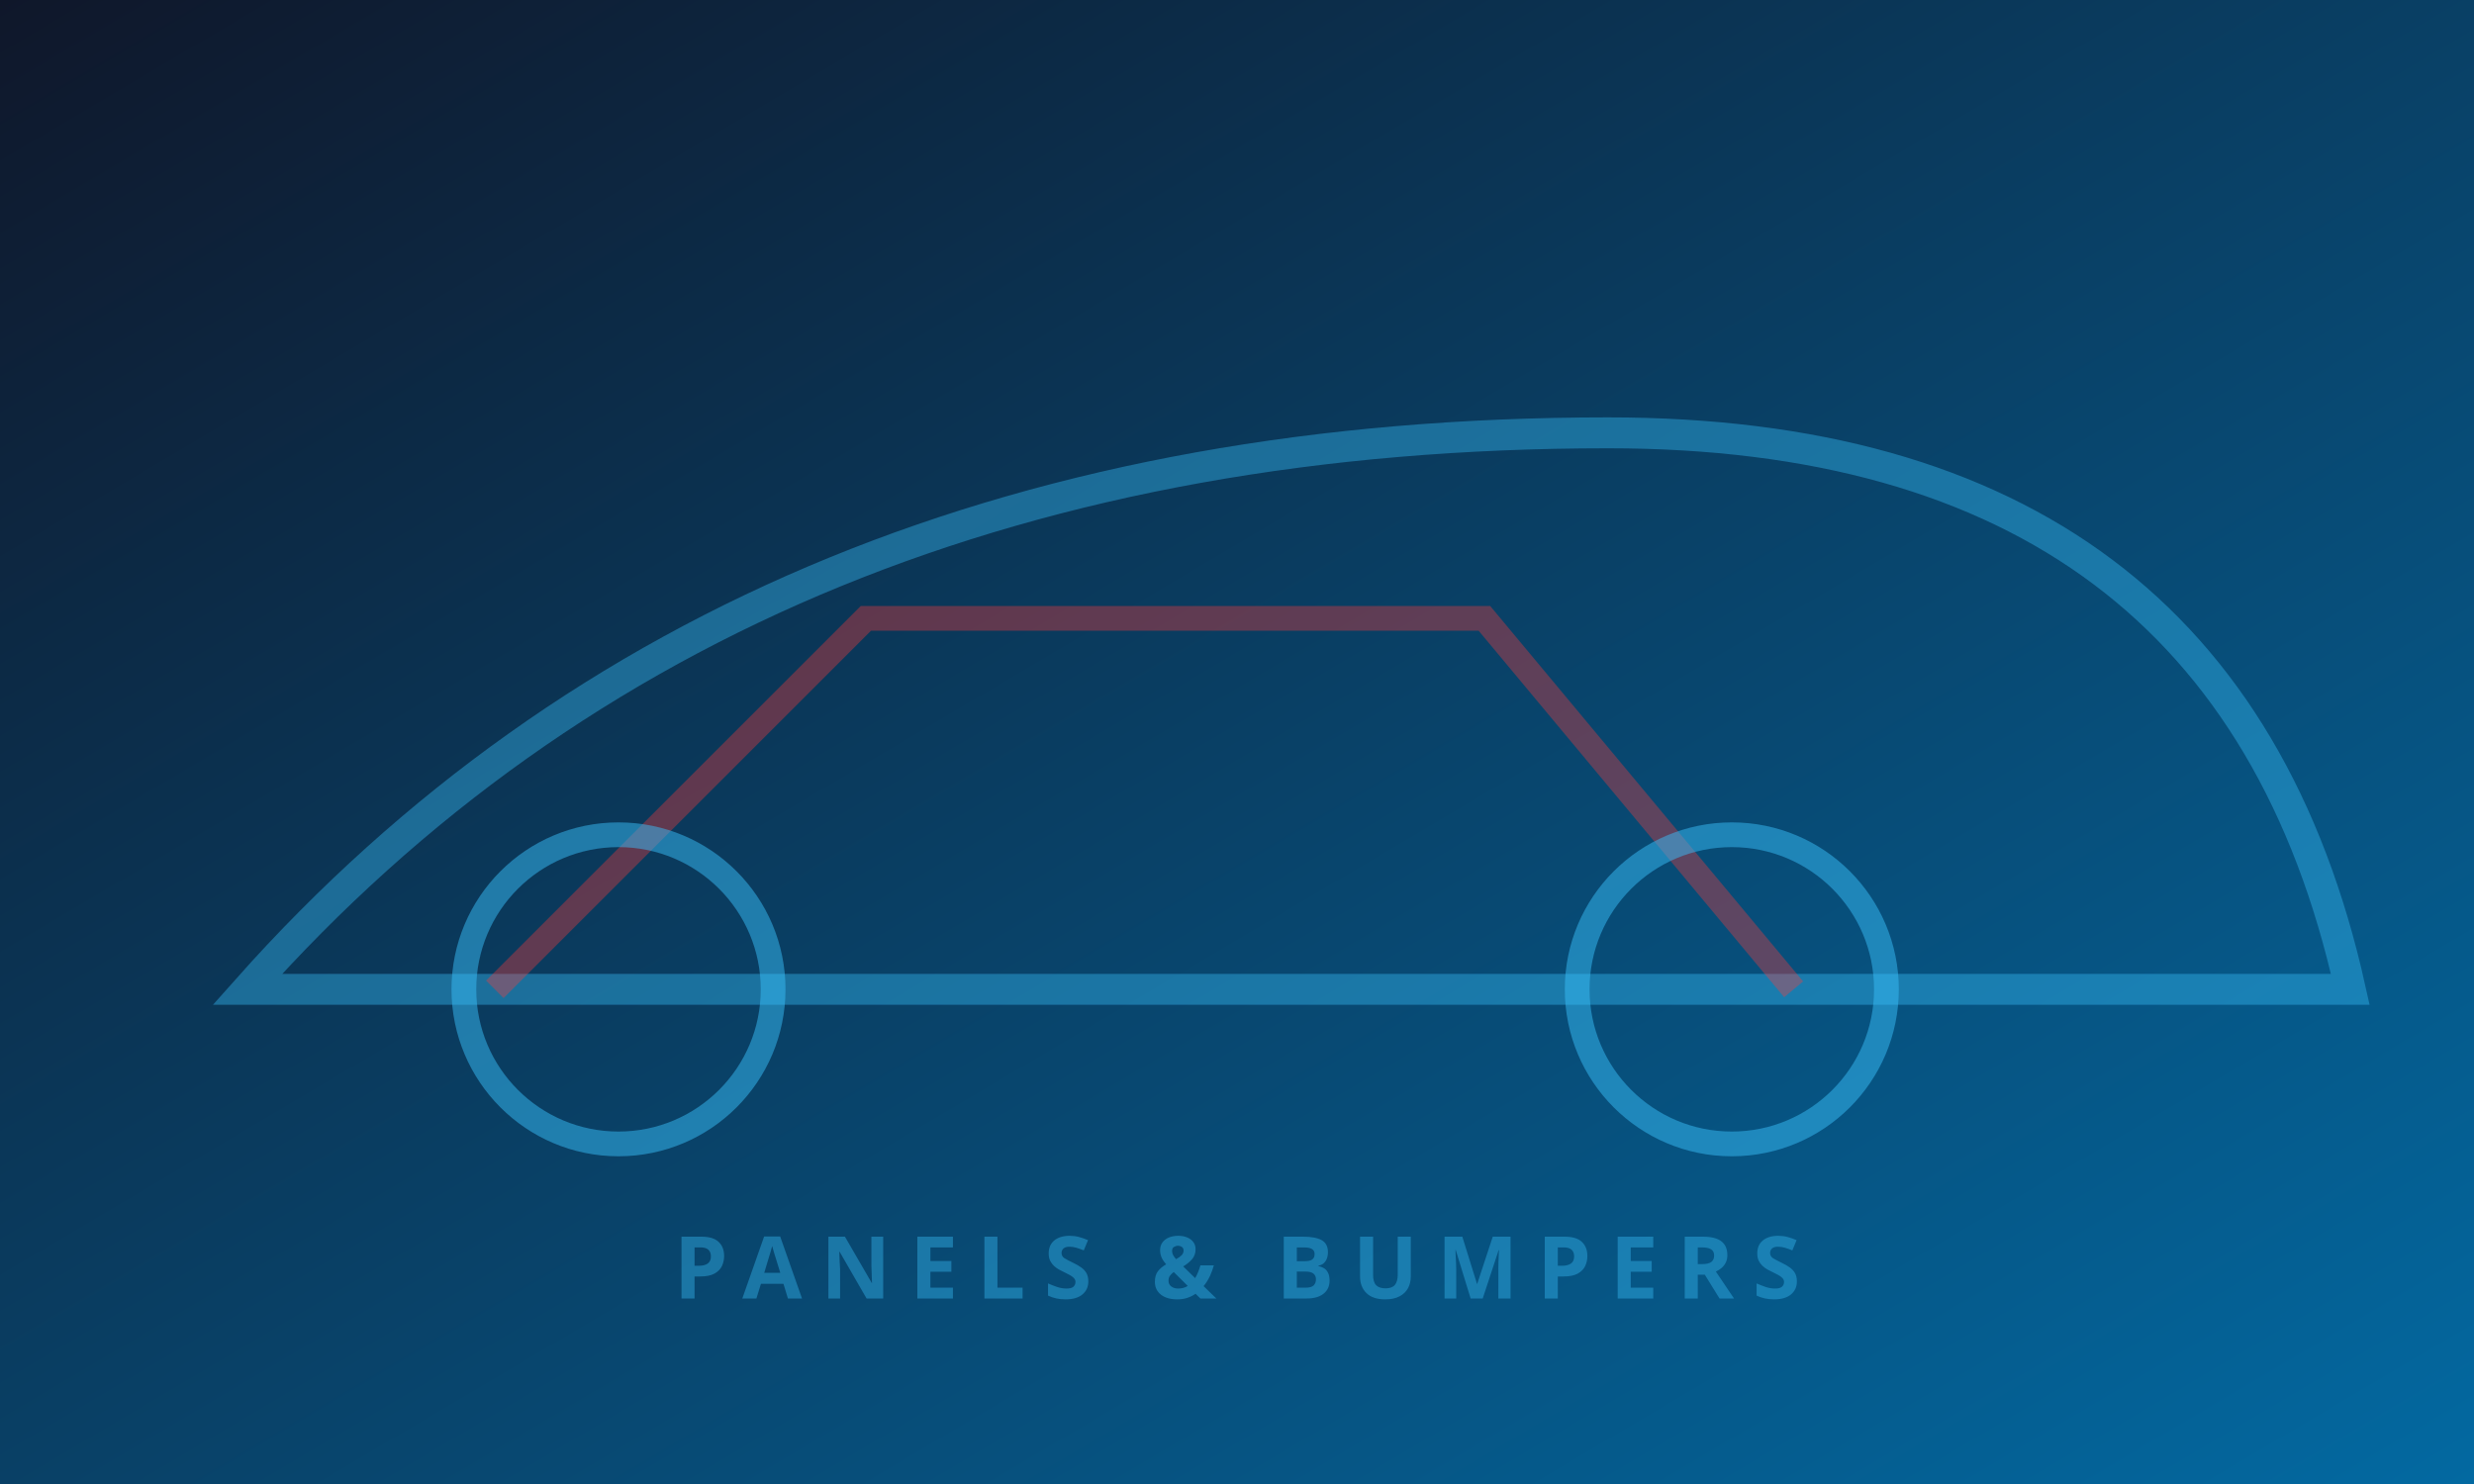
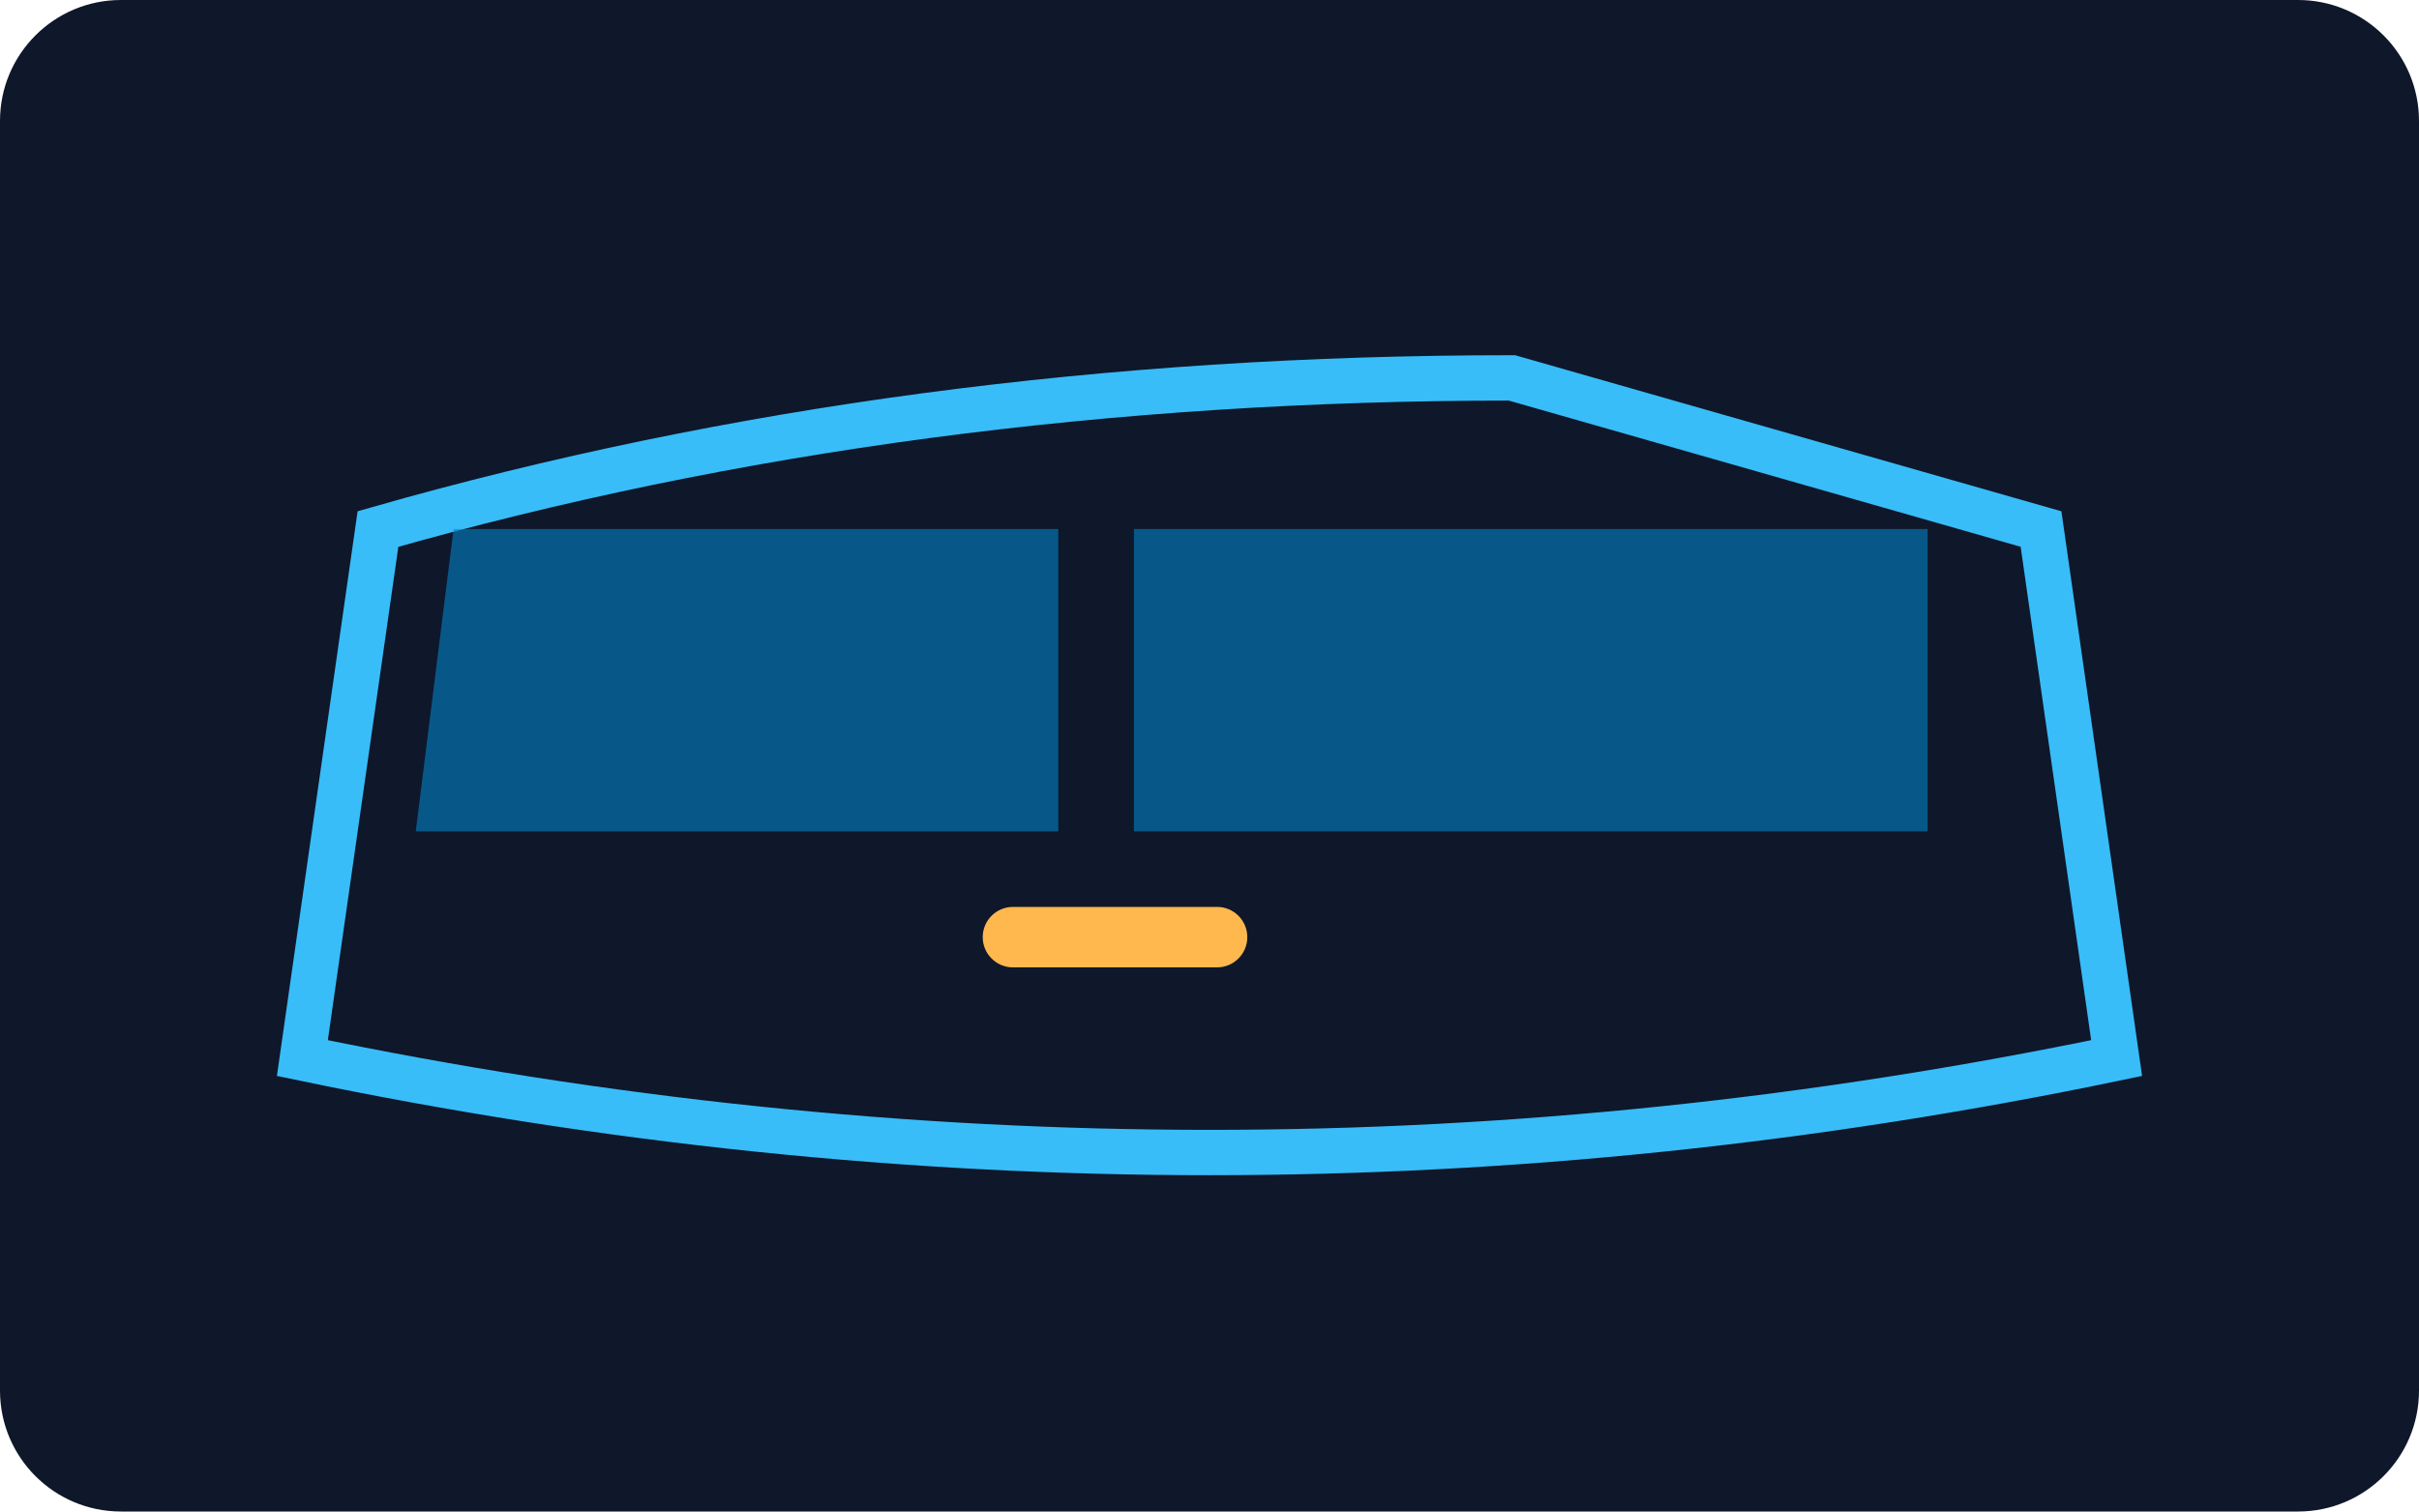
- <svg xmlns="http://www.w3.org/2000/svg" viewBox="0 0 400 240">
-   <defs>
-     <linearGradient id="g2" x1="0" y1="0" x2="1" y2="1">
-       <stop offset="0%" stop-color="#0f172a" />
-       <stop offset="100%" stop-color="#0369a1" />
-     </linearGradient>
-   </defs>
-   <rect width="400" height="240" fill="url(#g2)" />
-   <path d="M40 160 Q120 70 260 70 Q360 70 380 160 Z" fill="none" stroke="#38bdf8" stroke-width="5" opacity="0.4" />
-   <path d="M80 160 L140 100 L240 100 L290 160" fill="none" stroke="#ff3838" stroke-width="4" opacity="0.35" />
-   <circle cx="100" cy="160" r="25" stroke="#38bdf8" stroke-width="4" fill="none" opacity="0.5" />
-   <circle cx="280" cy="160" r="25" stroke="#38bdf8" stroke-width="4" fill="none" opacity="0.5" />
-   <text x="200" y="210" font-family="sans-serif" font-size="14" font-weight="900" fill="#38bdf8" letter-spacing="3" opacity="0.4" text-anchor="middle">PANELS &amp; BUMPERS</text>
+ <svg xmlns="http://www.w3.org/2000/svg" viewBox="0 0 320 200">
+   <rect width="320" height="200" rx="16" fill="#0f172a" />
+   <path d="M40 140 L50 70 Q120 50 200 50 L270 70 L280 140 Q160 165 40 140 Z" fill="none" stroke="#38bdf8" stroke-width="6" />
+   <path d="M60 70 L140 70 L140 110 L55 110 Z" fill="#0284c7" opacity="0.6" />
+   <path d="M150 70 L255 70 L255 110 L150 110 Z" fill="#0284c7" opacity="0.6" />
+   <rect x="130" y="120" width="35" height="8" rx="4" fill="#ffb84d" />
</svg>
